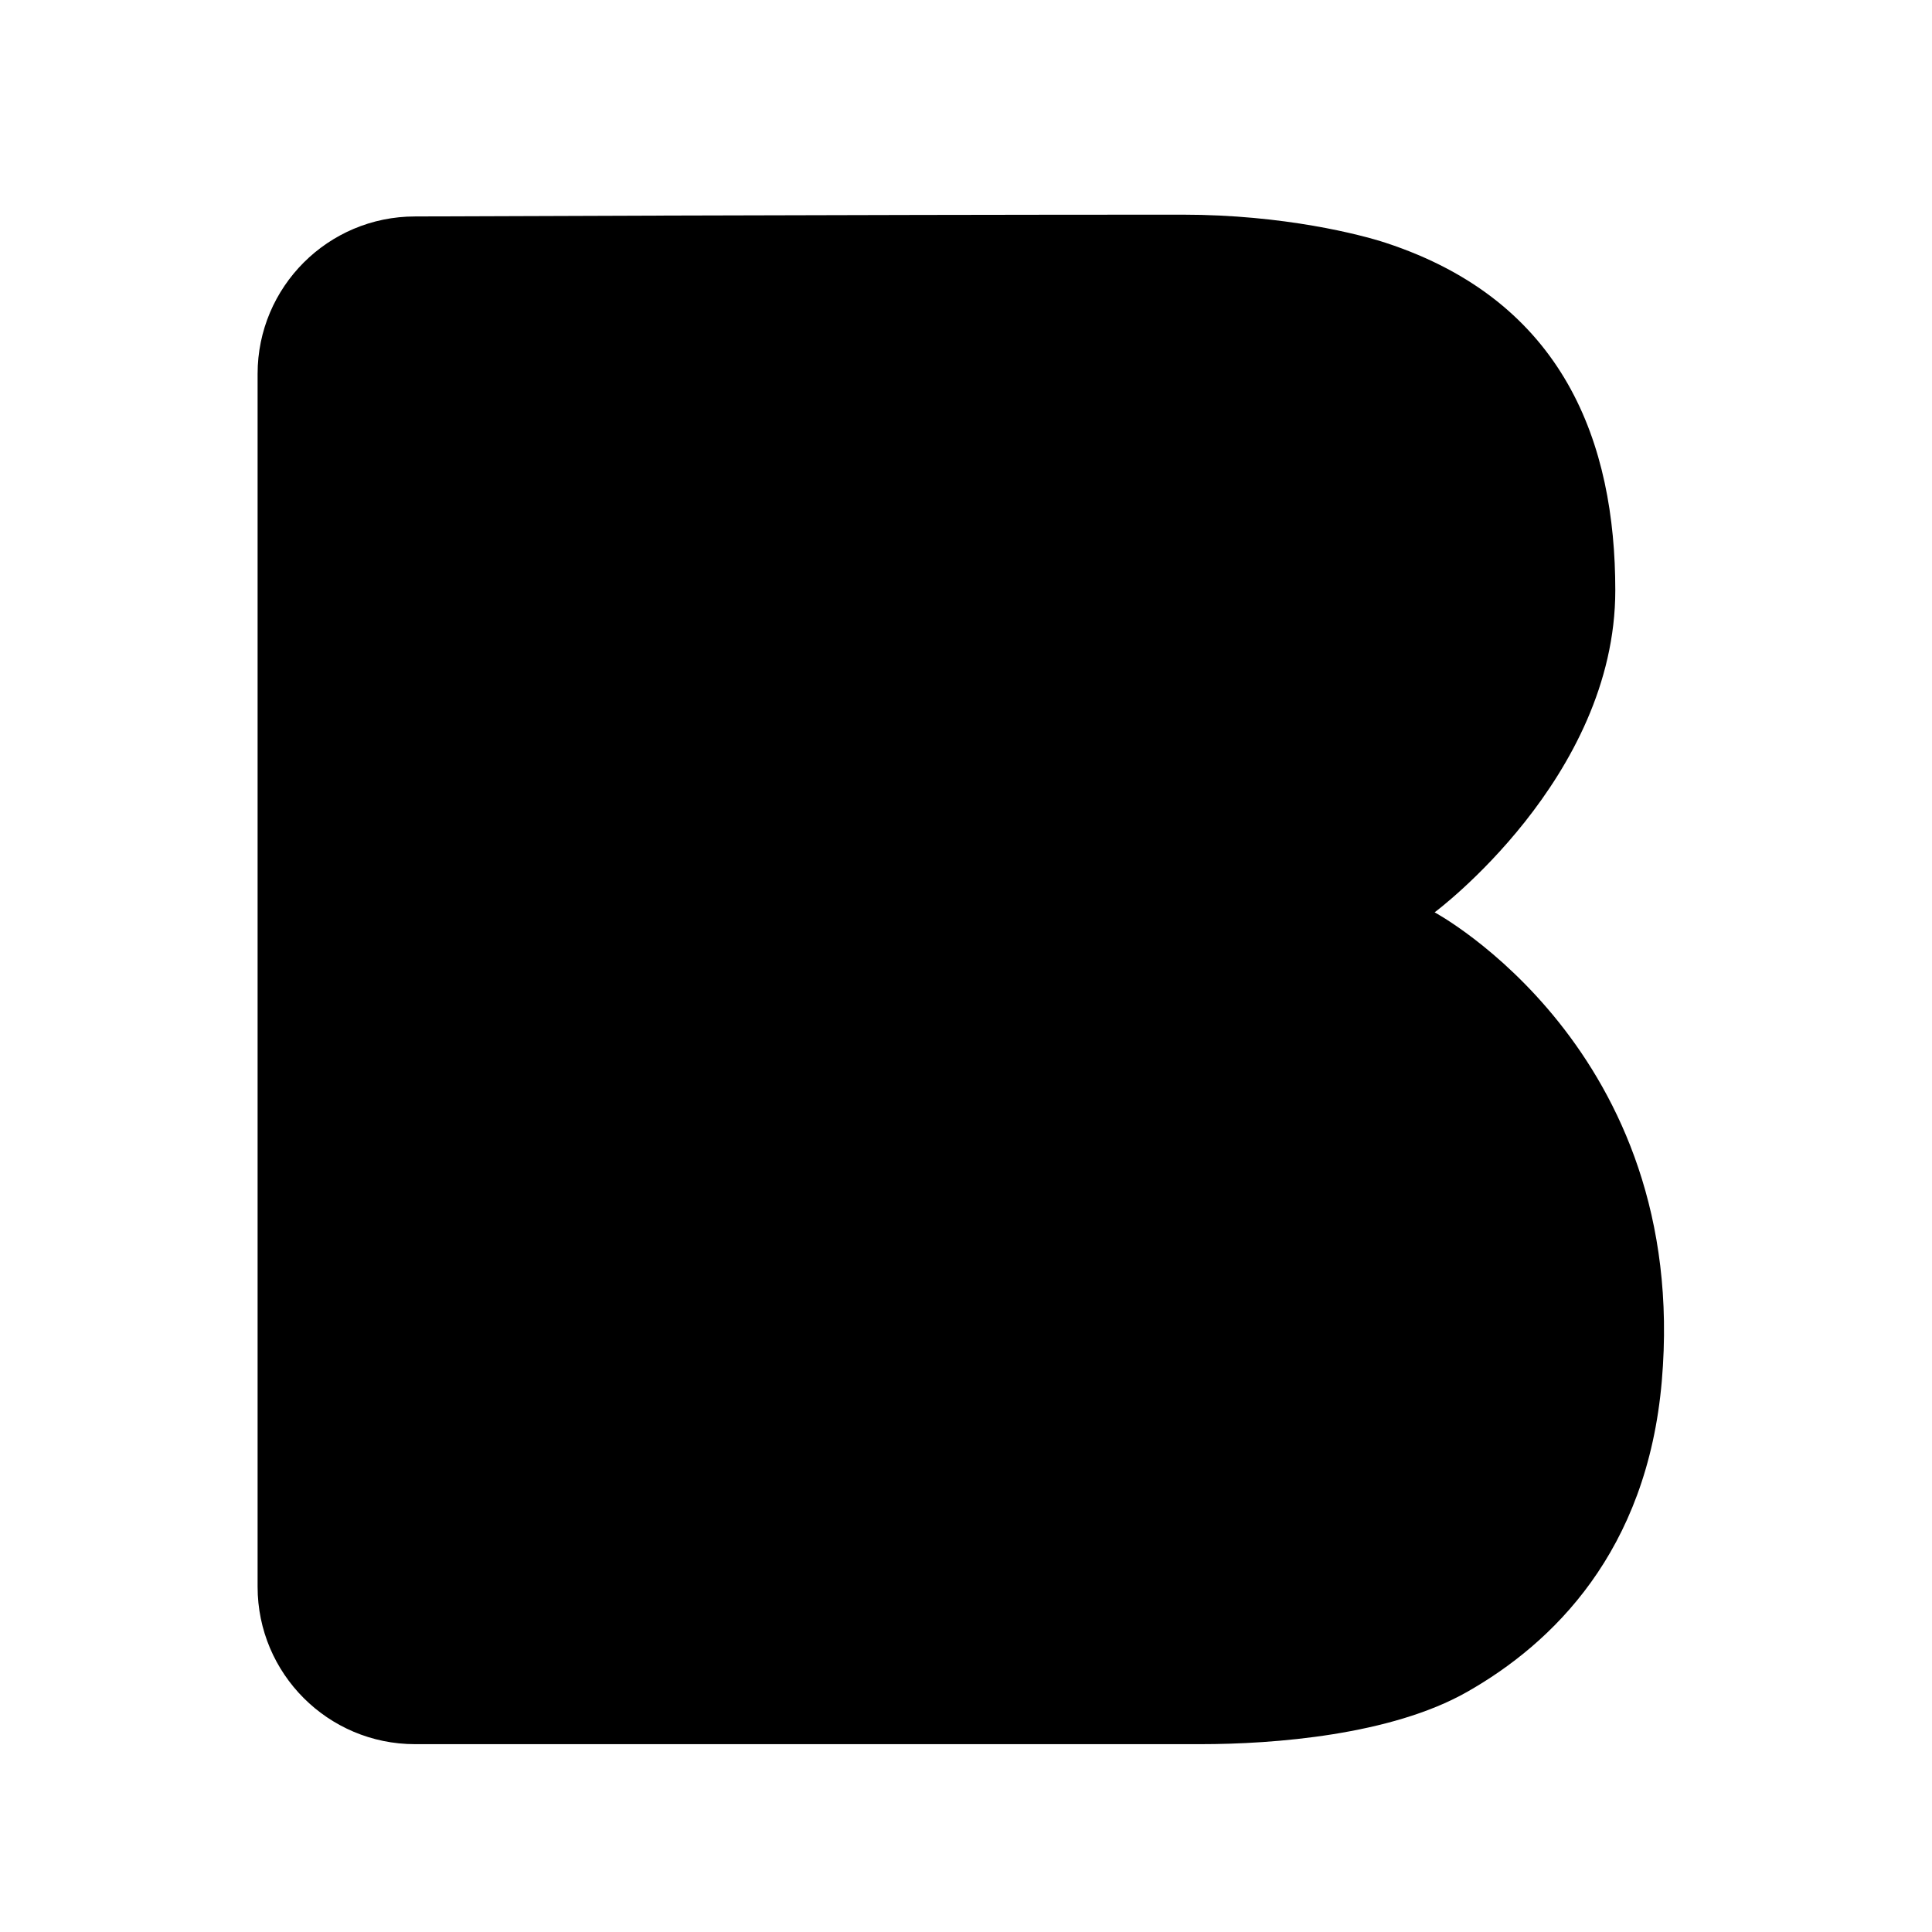
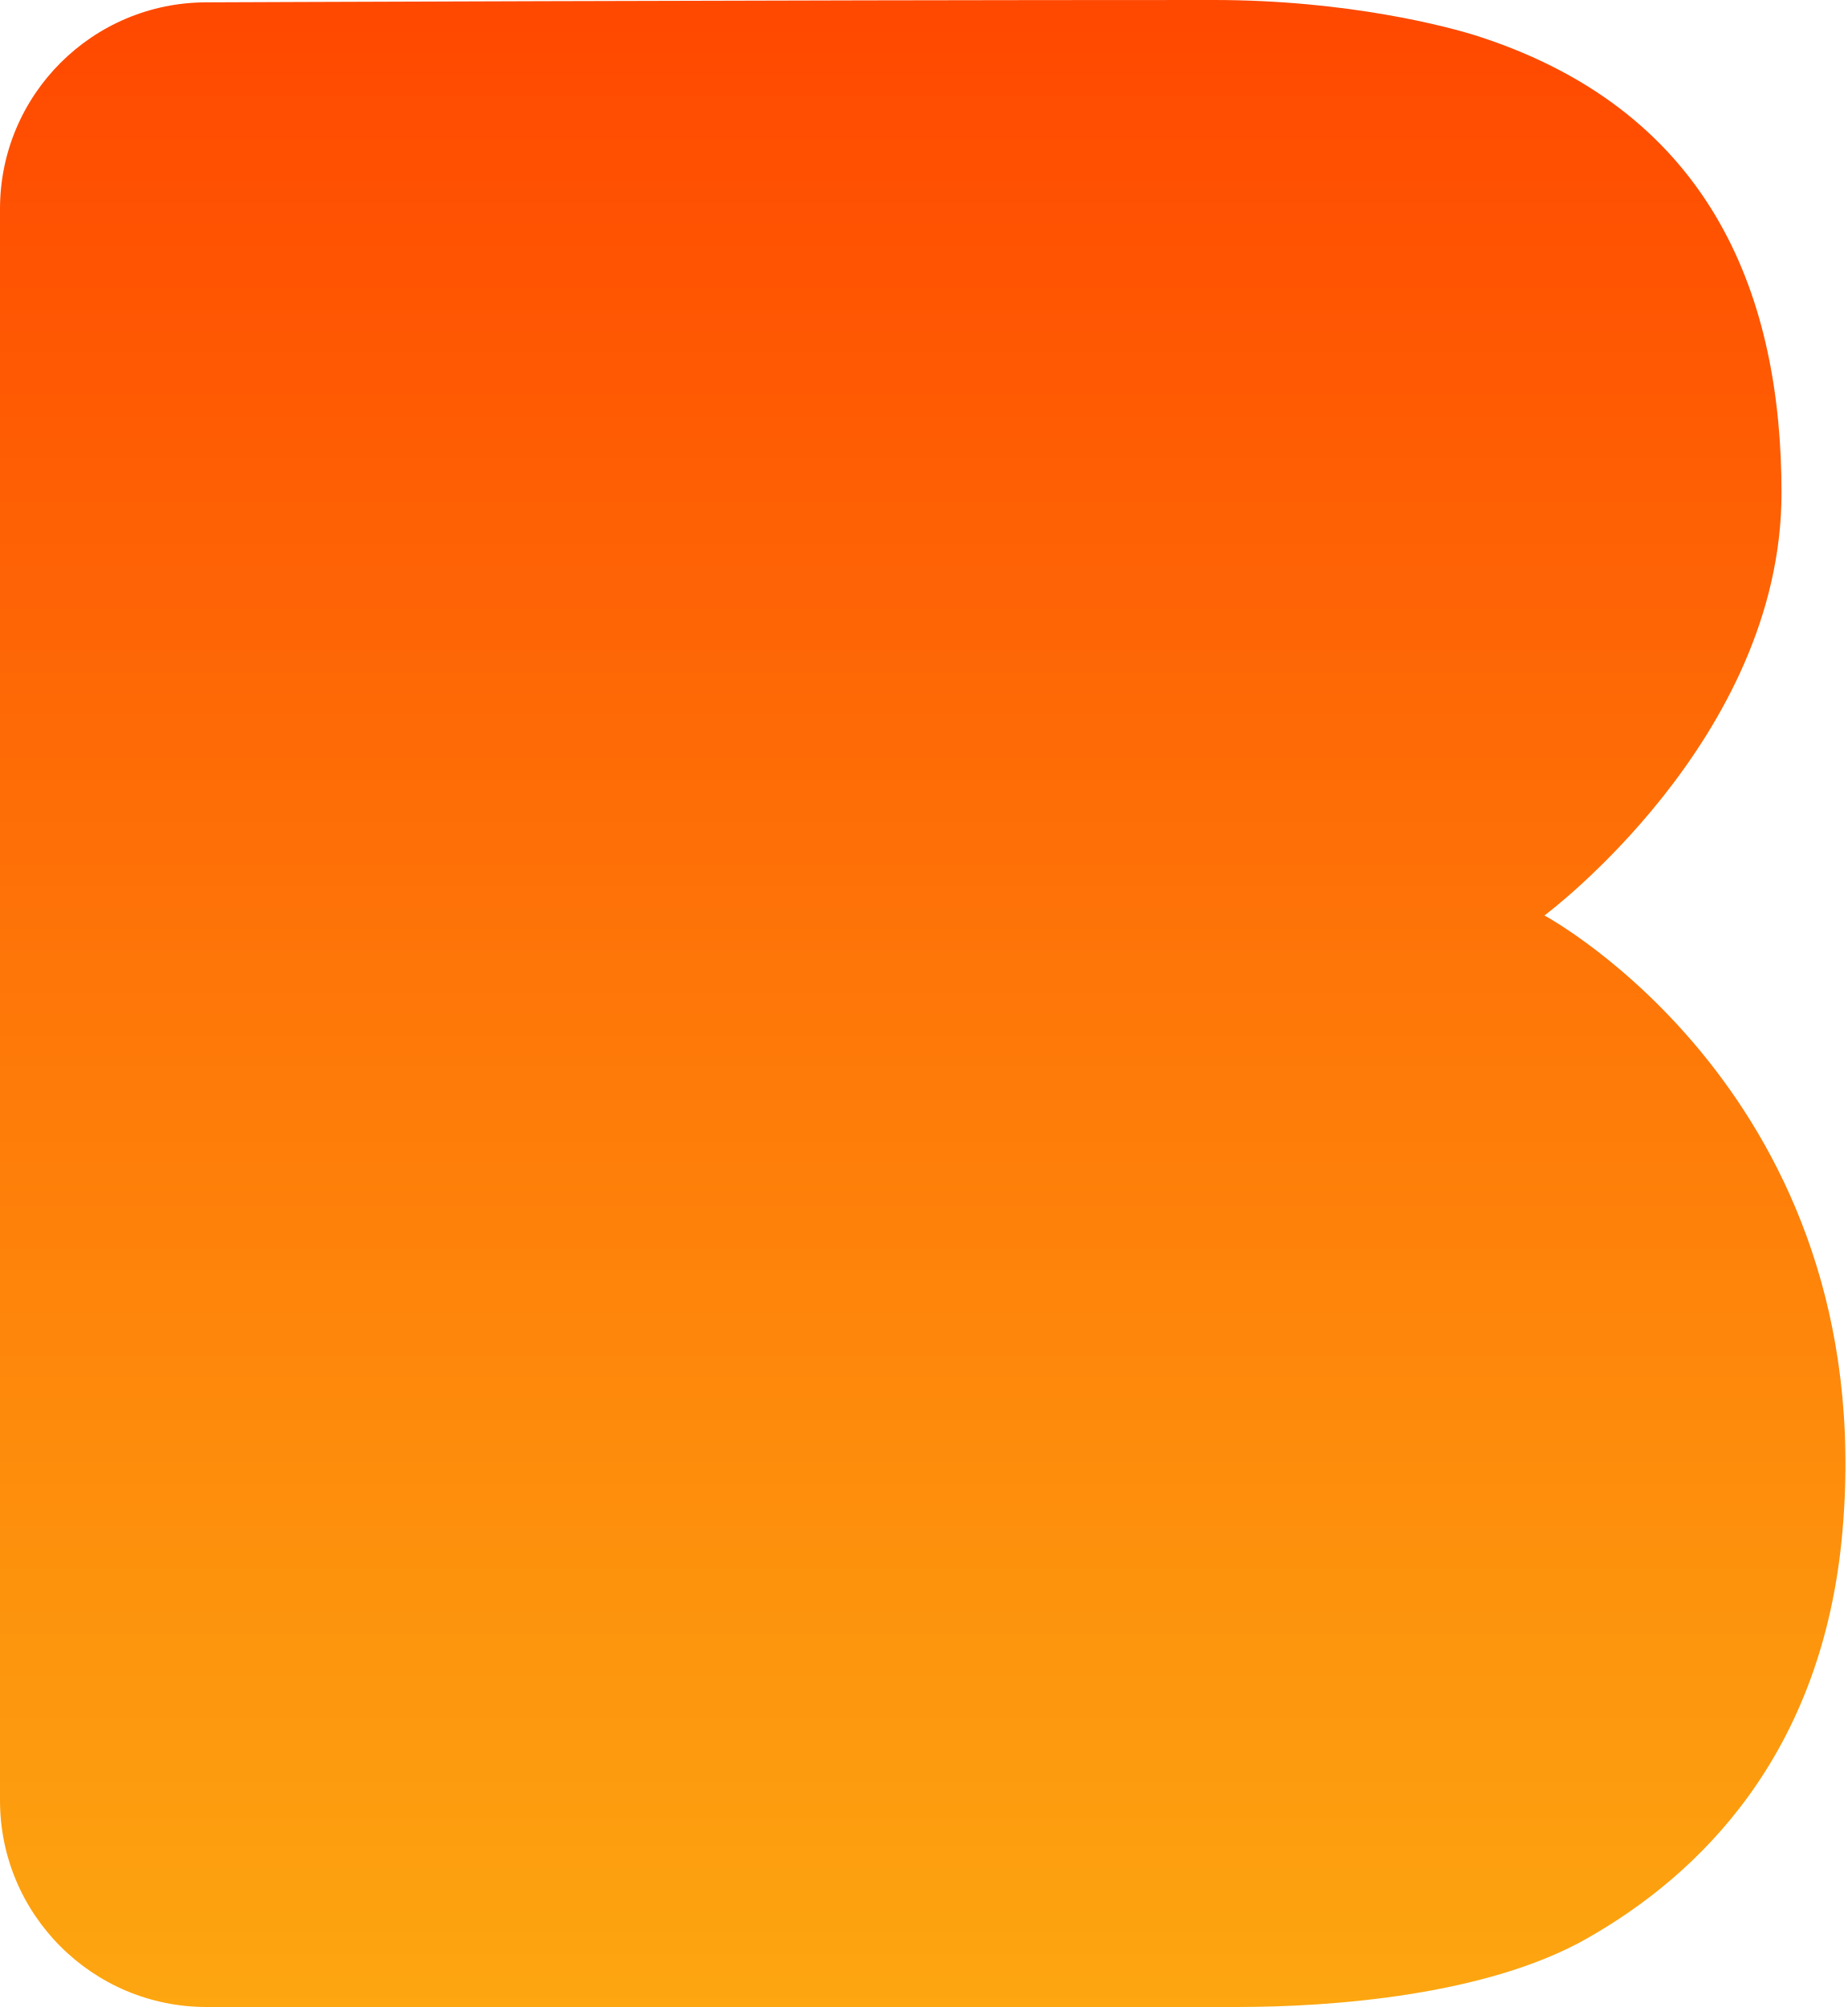
- <svg xmlns="http://www.w3.org/2000/svg" width="1080" height="1080" viewBox="0 0 1080 1080">
-   <path id="Path-1" fill="#000000" fill-rule="evenodd" stroke="none" d="M 144 887 C 144 935.601 183.397 975 231.995 975 C 264.674 975 540.509 975 671.027 975 C 712.244 975 777.515 969.928 819.982 945.859 C 867.871 918.718 920.747 867.42 928.958 772 C 944.905 586.695 801.965 510 801.965 510 C 801.965 510 902.96 435 902.96 330 C 902.96 248.231 874.826 168.576 774.584 135.727 C 760.915 131.248 717.97 120 660.973 120 C 470.532 120 231.995 121 231.995 121 C 183.397 121 144 160.399 144 209 Z" />
+ <svg xmlns="http://www.w3.org/2000/svg" width="787" height="855" viewBox="0 0 787 855" fill="none">
+   <path fill-rule="evenodd" clip-rule="evenodd" d="M0 767C0 815.601 39.397 855 87.995 855C120.674 855 396.509 855 527.027 855C568.244 855 633.515 849.928 675.982 825.859C723.871 798.718 776.747 747.42 784.958 652C800.905 466.695 657.965 390 657.965 390C657.965 390 758.96 315 758.96 210C758.96 128.231 730.826 48.577 630.584 15.727C616.915 11.248 573.97 0 516.973 0C326.532 0 87.995 1 87.995 1C39.397 1 0 40.399 0 89V767Z" fill="url(#paint0_linear_70_180)" />
+   <defs>
+     <linearGradient id="paint0_linear_70_180" x1="393.1" y1="855" x2="393.1" y2="0" gradientUnits="userSpaceOnUse">
+       <stop stop-color="#FDA610" />
+       <stop offset="1" stop-color="#FF4800" />
+     </linearGradient>
+   </defs>
</svg>
